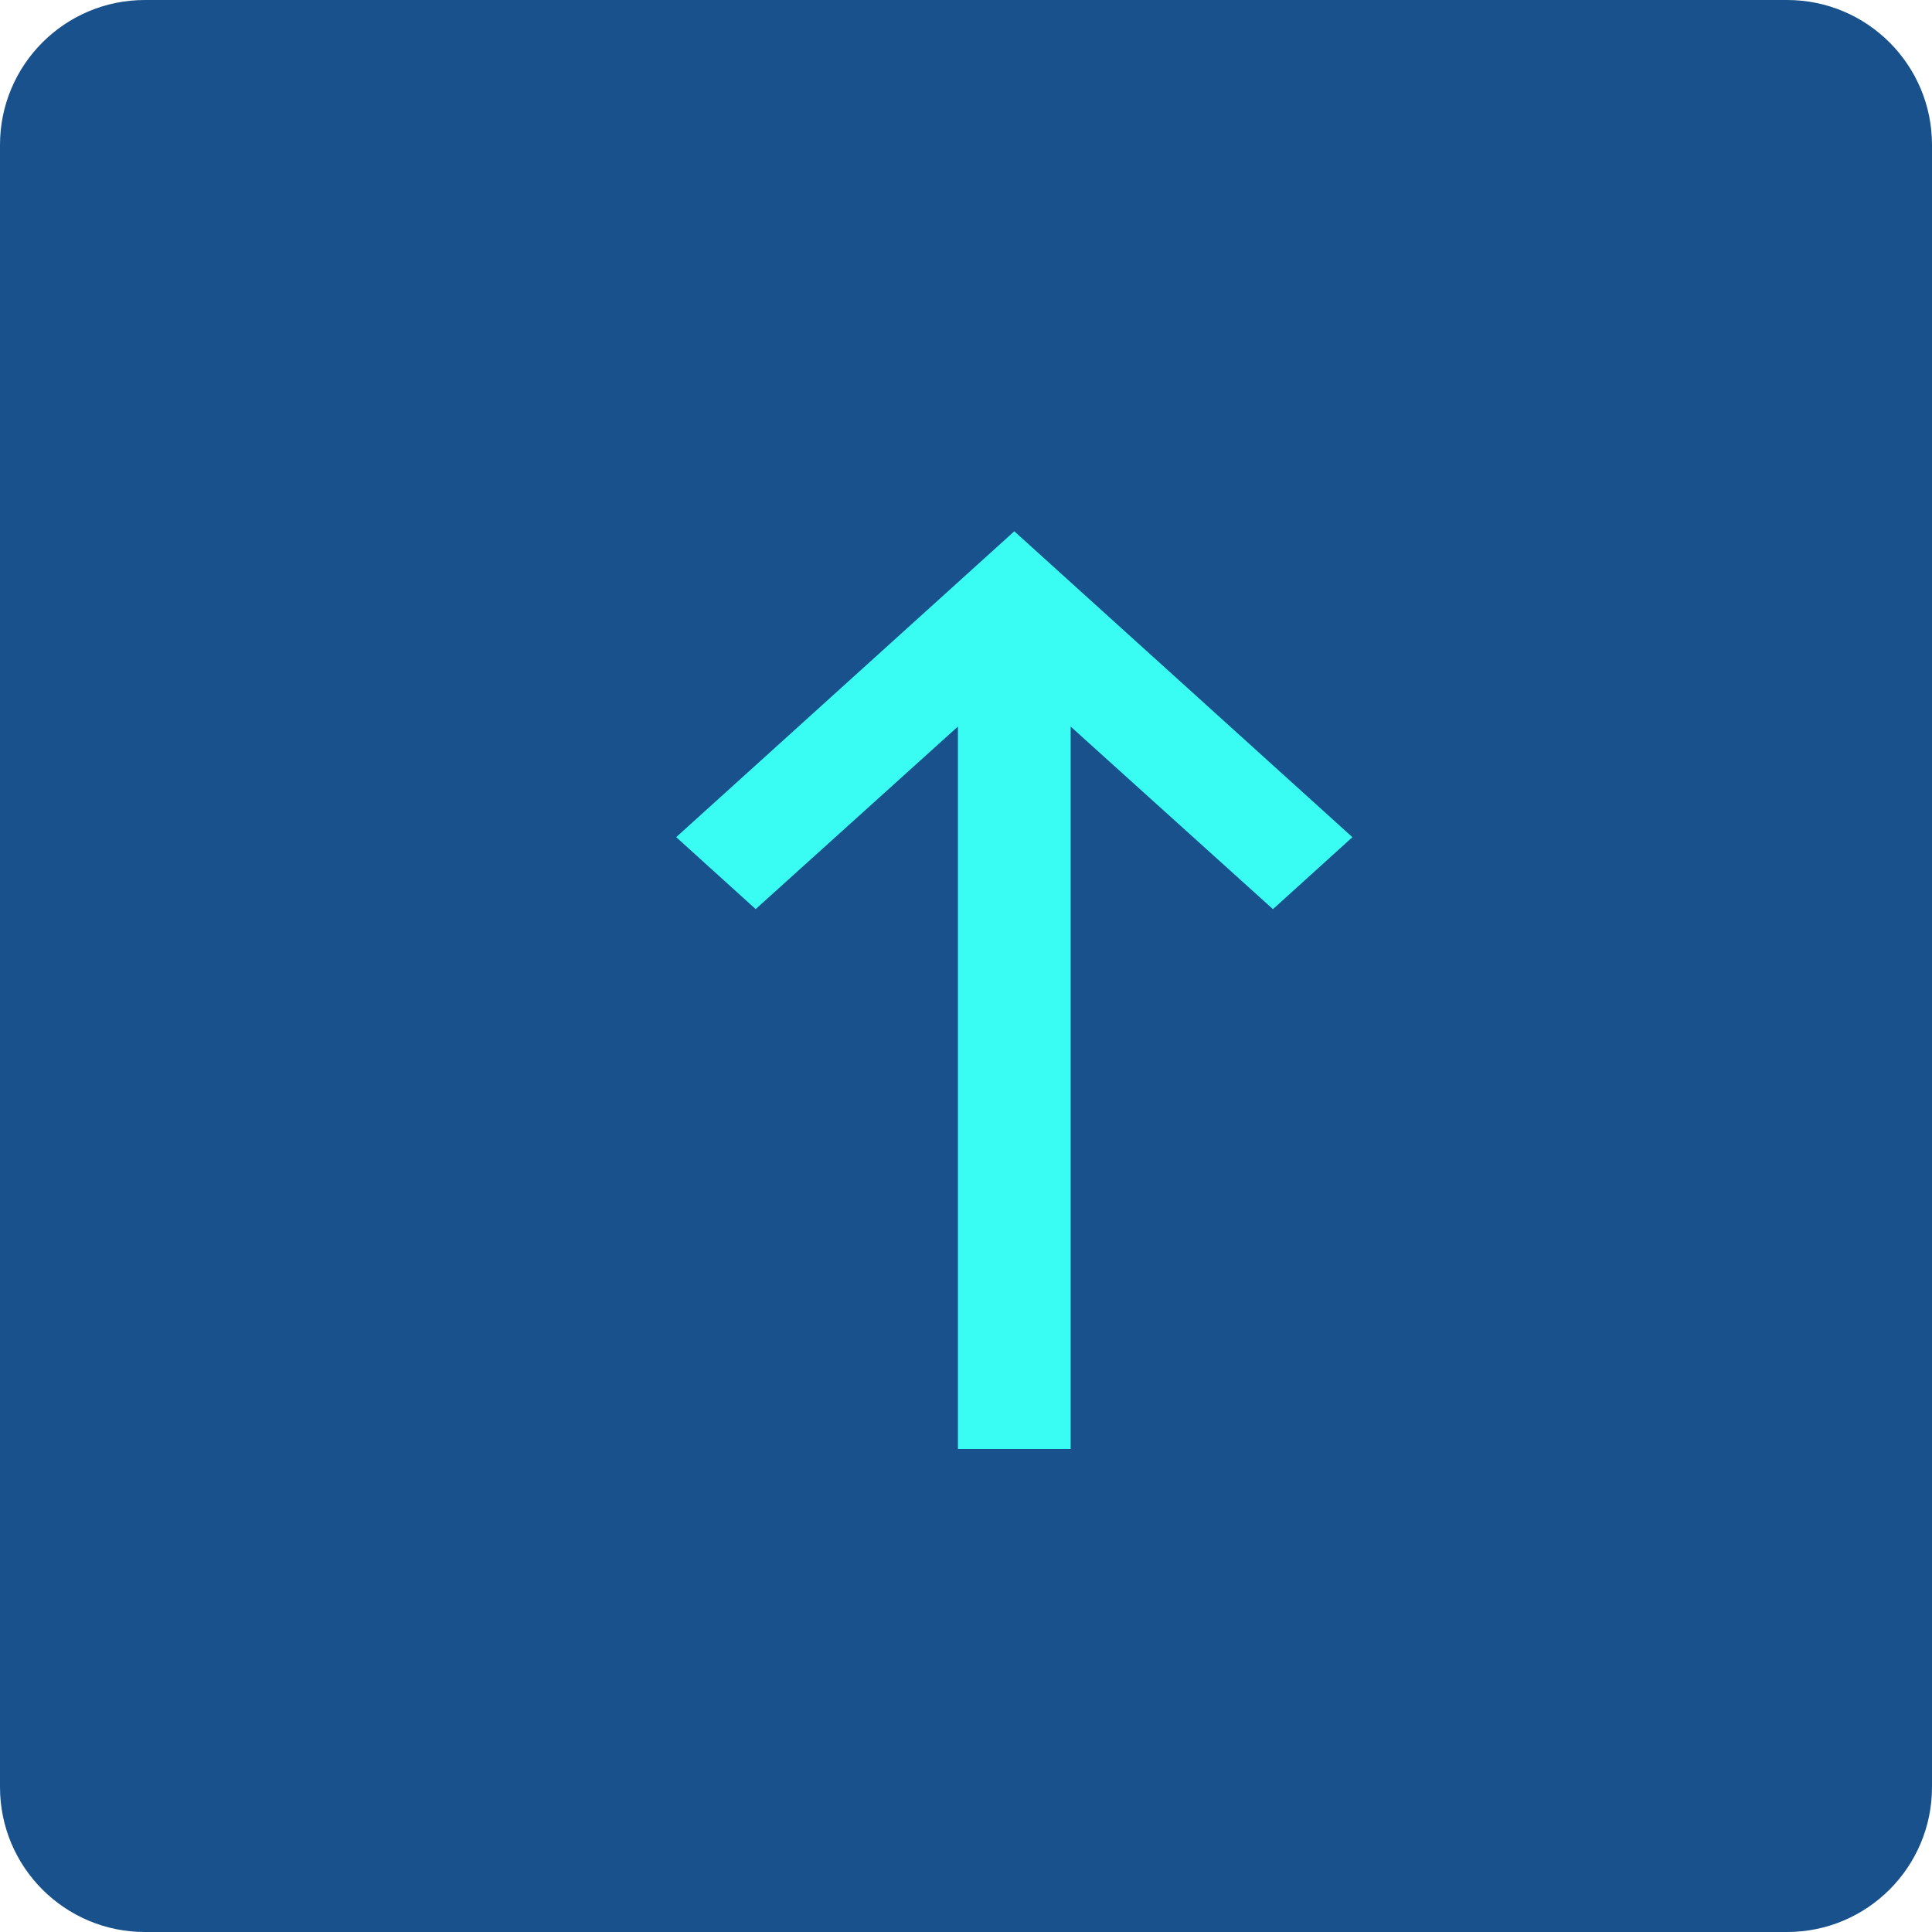
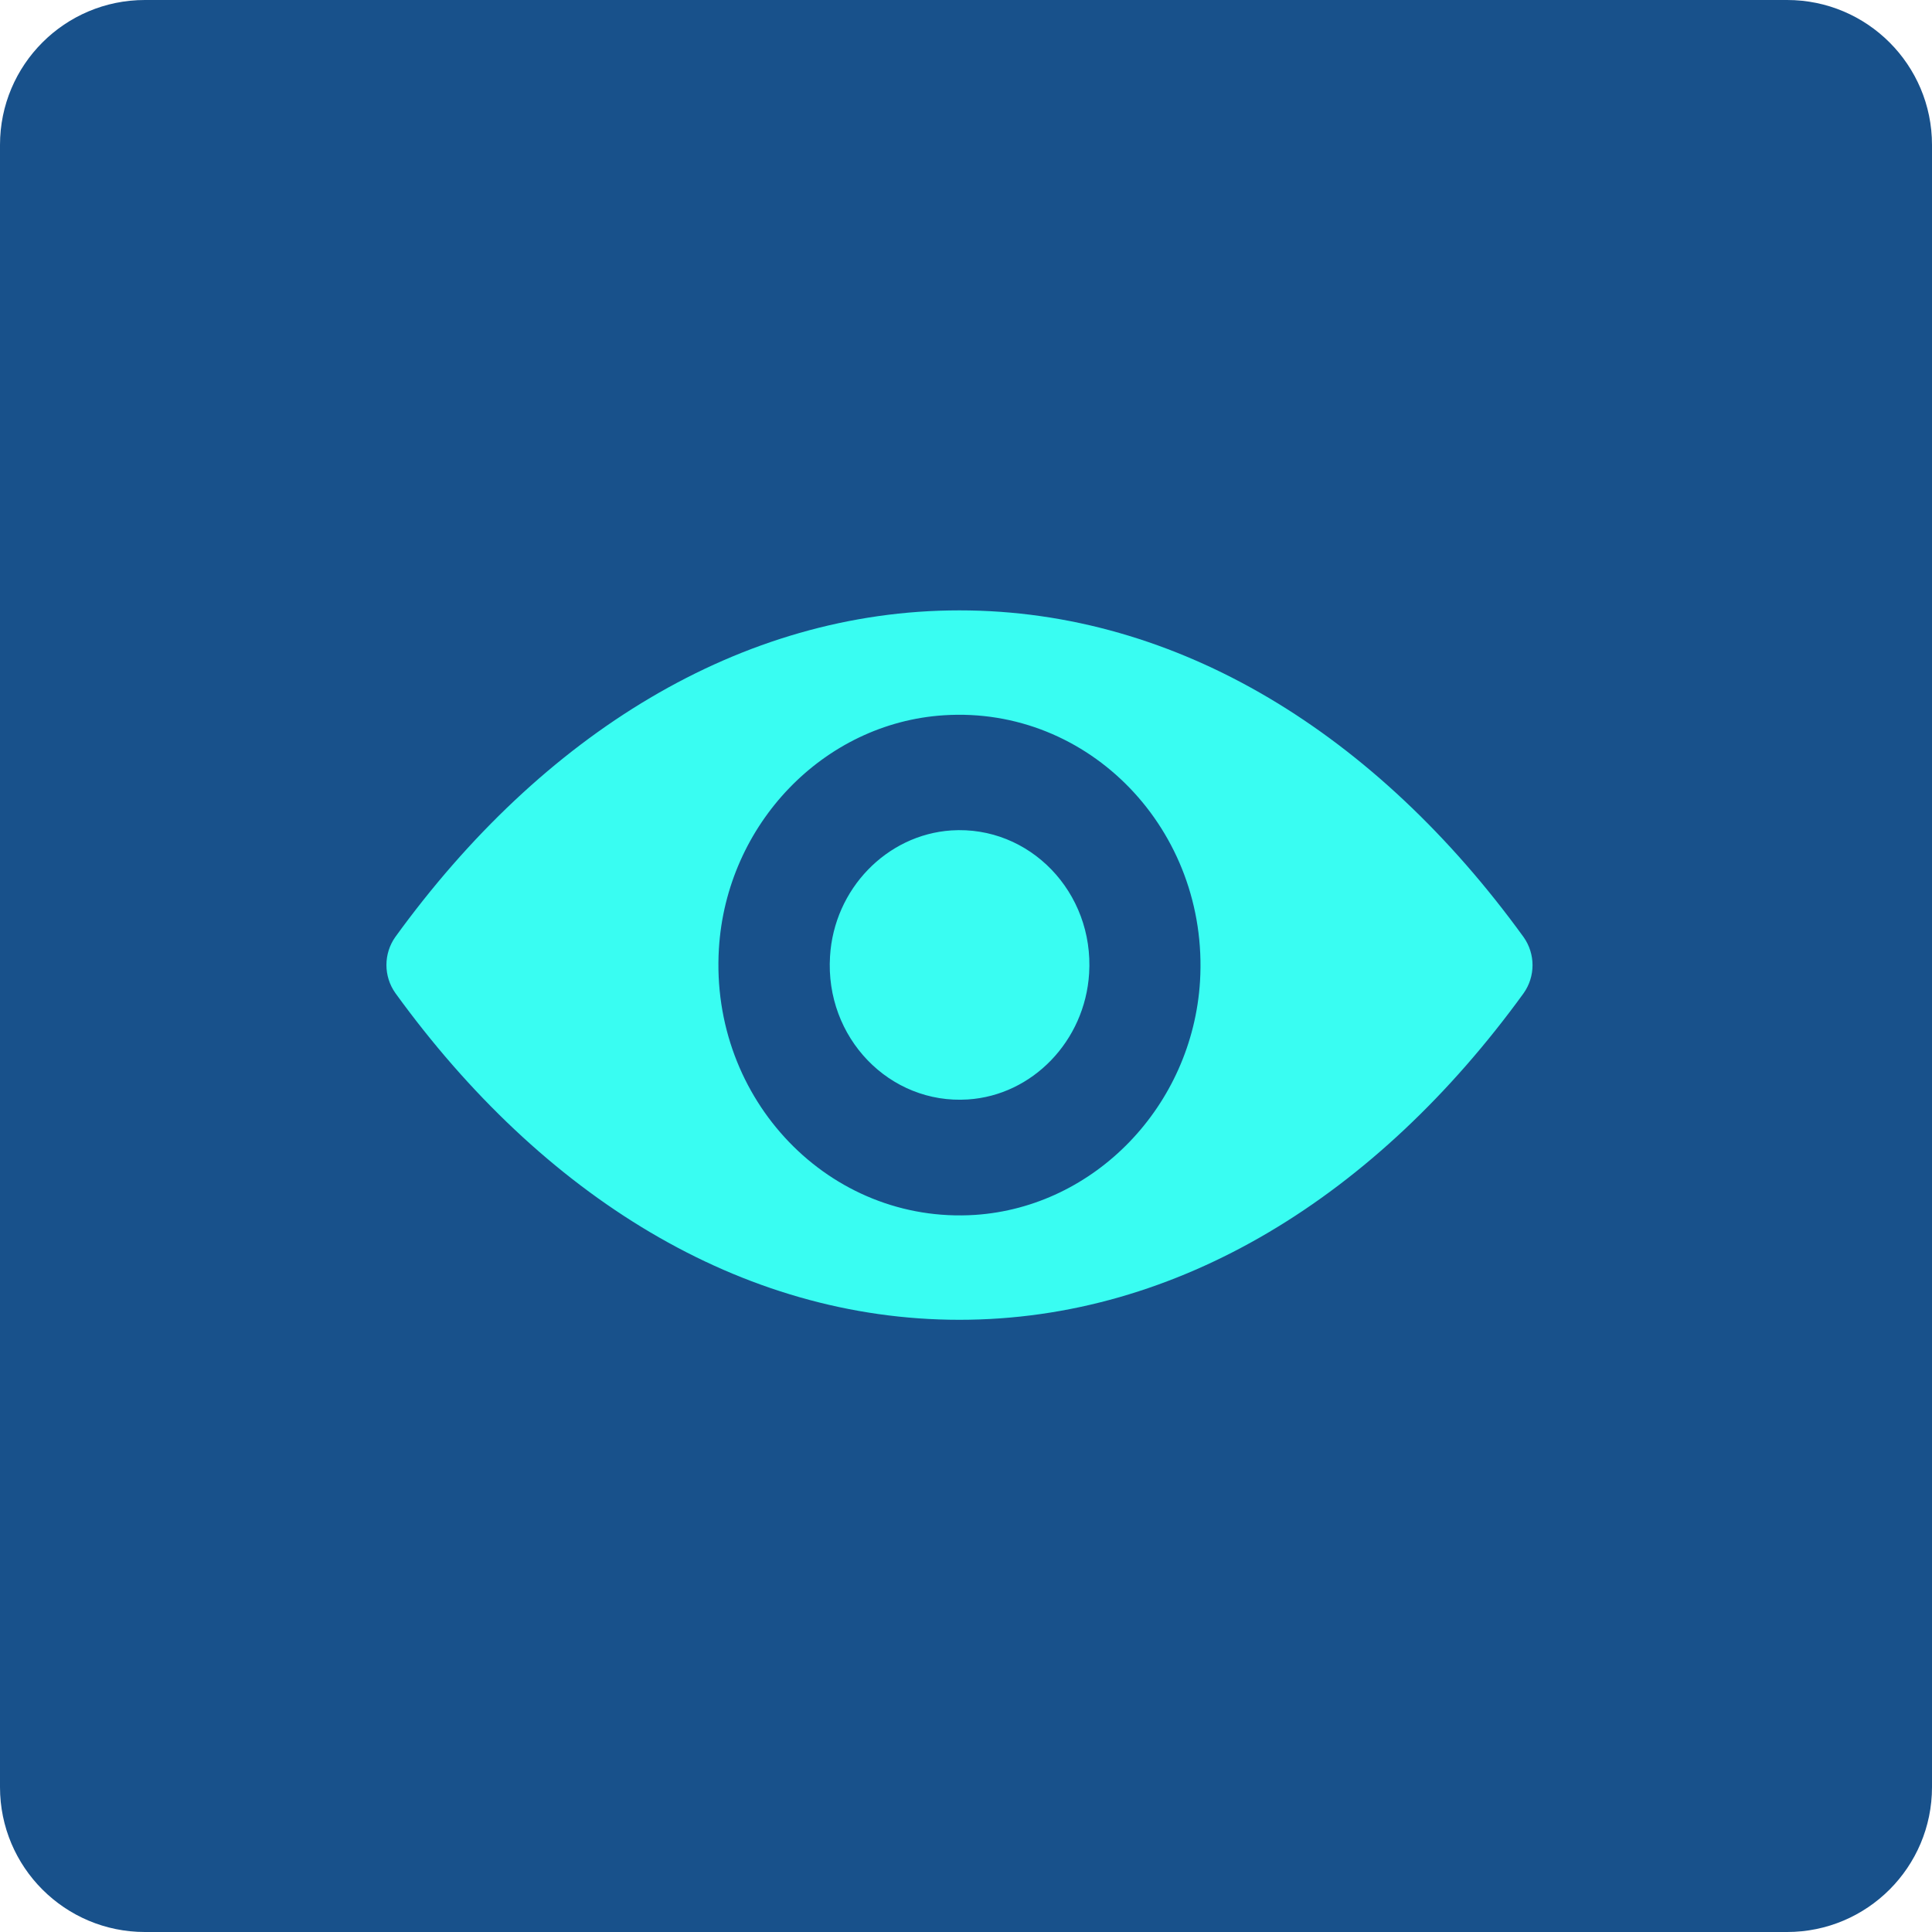
<svg xmlns="http://www.w3.org/2000/svg" width="40" height="40" viewBox="0 0 40 40">
  <g fill="none" fill-rule="evenodd">
    <rect width="40" height="40" fill="#18518B" rx="3" />
-     <path fill="#39FDF2" d="M19.833 30V15.042l-4.188 3.78L14 17.332 21 11l7 6.333-1.645 1.49-4.188-3.78V30z" />
+     <path fill="#39FDF2" fill-rule="nonzero" d="M19.864 12.637c-4.533 0-8.645 2.575-11.678 6.76a1.006 1.006 0 0 0 0 1.164c3.033 4.188 7.145 6.764 11.678 6.764 4.534 0 8.645-2.576 11.68-6.76a1.006 1.006 0 0 0 0-1.164c-3.035-4.189-7.146-6.764-11.68-6.764zm.326 12.516c-3.01.196-5.495-2.38-5.306-5.51.156-2.58 2.17-4.673 4.655-4.834 3.01-.197 5.495 2.38 5.306 5.51-.16 2.575-2.175 4.667-4.655 4.834zm-.15-2.39c-1.622.106-2.962-1.28-2.855-2.964.083-1.39 1.17-2.515 2.51-2.606 1.62-.106 2.96 1.28 2.854 2.964-.088 1.397-1.175 2.52-2.51 2.606z" />
  </g>
</svg>
